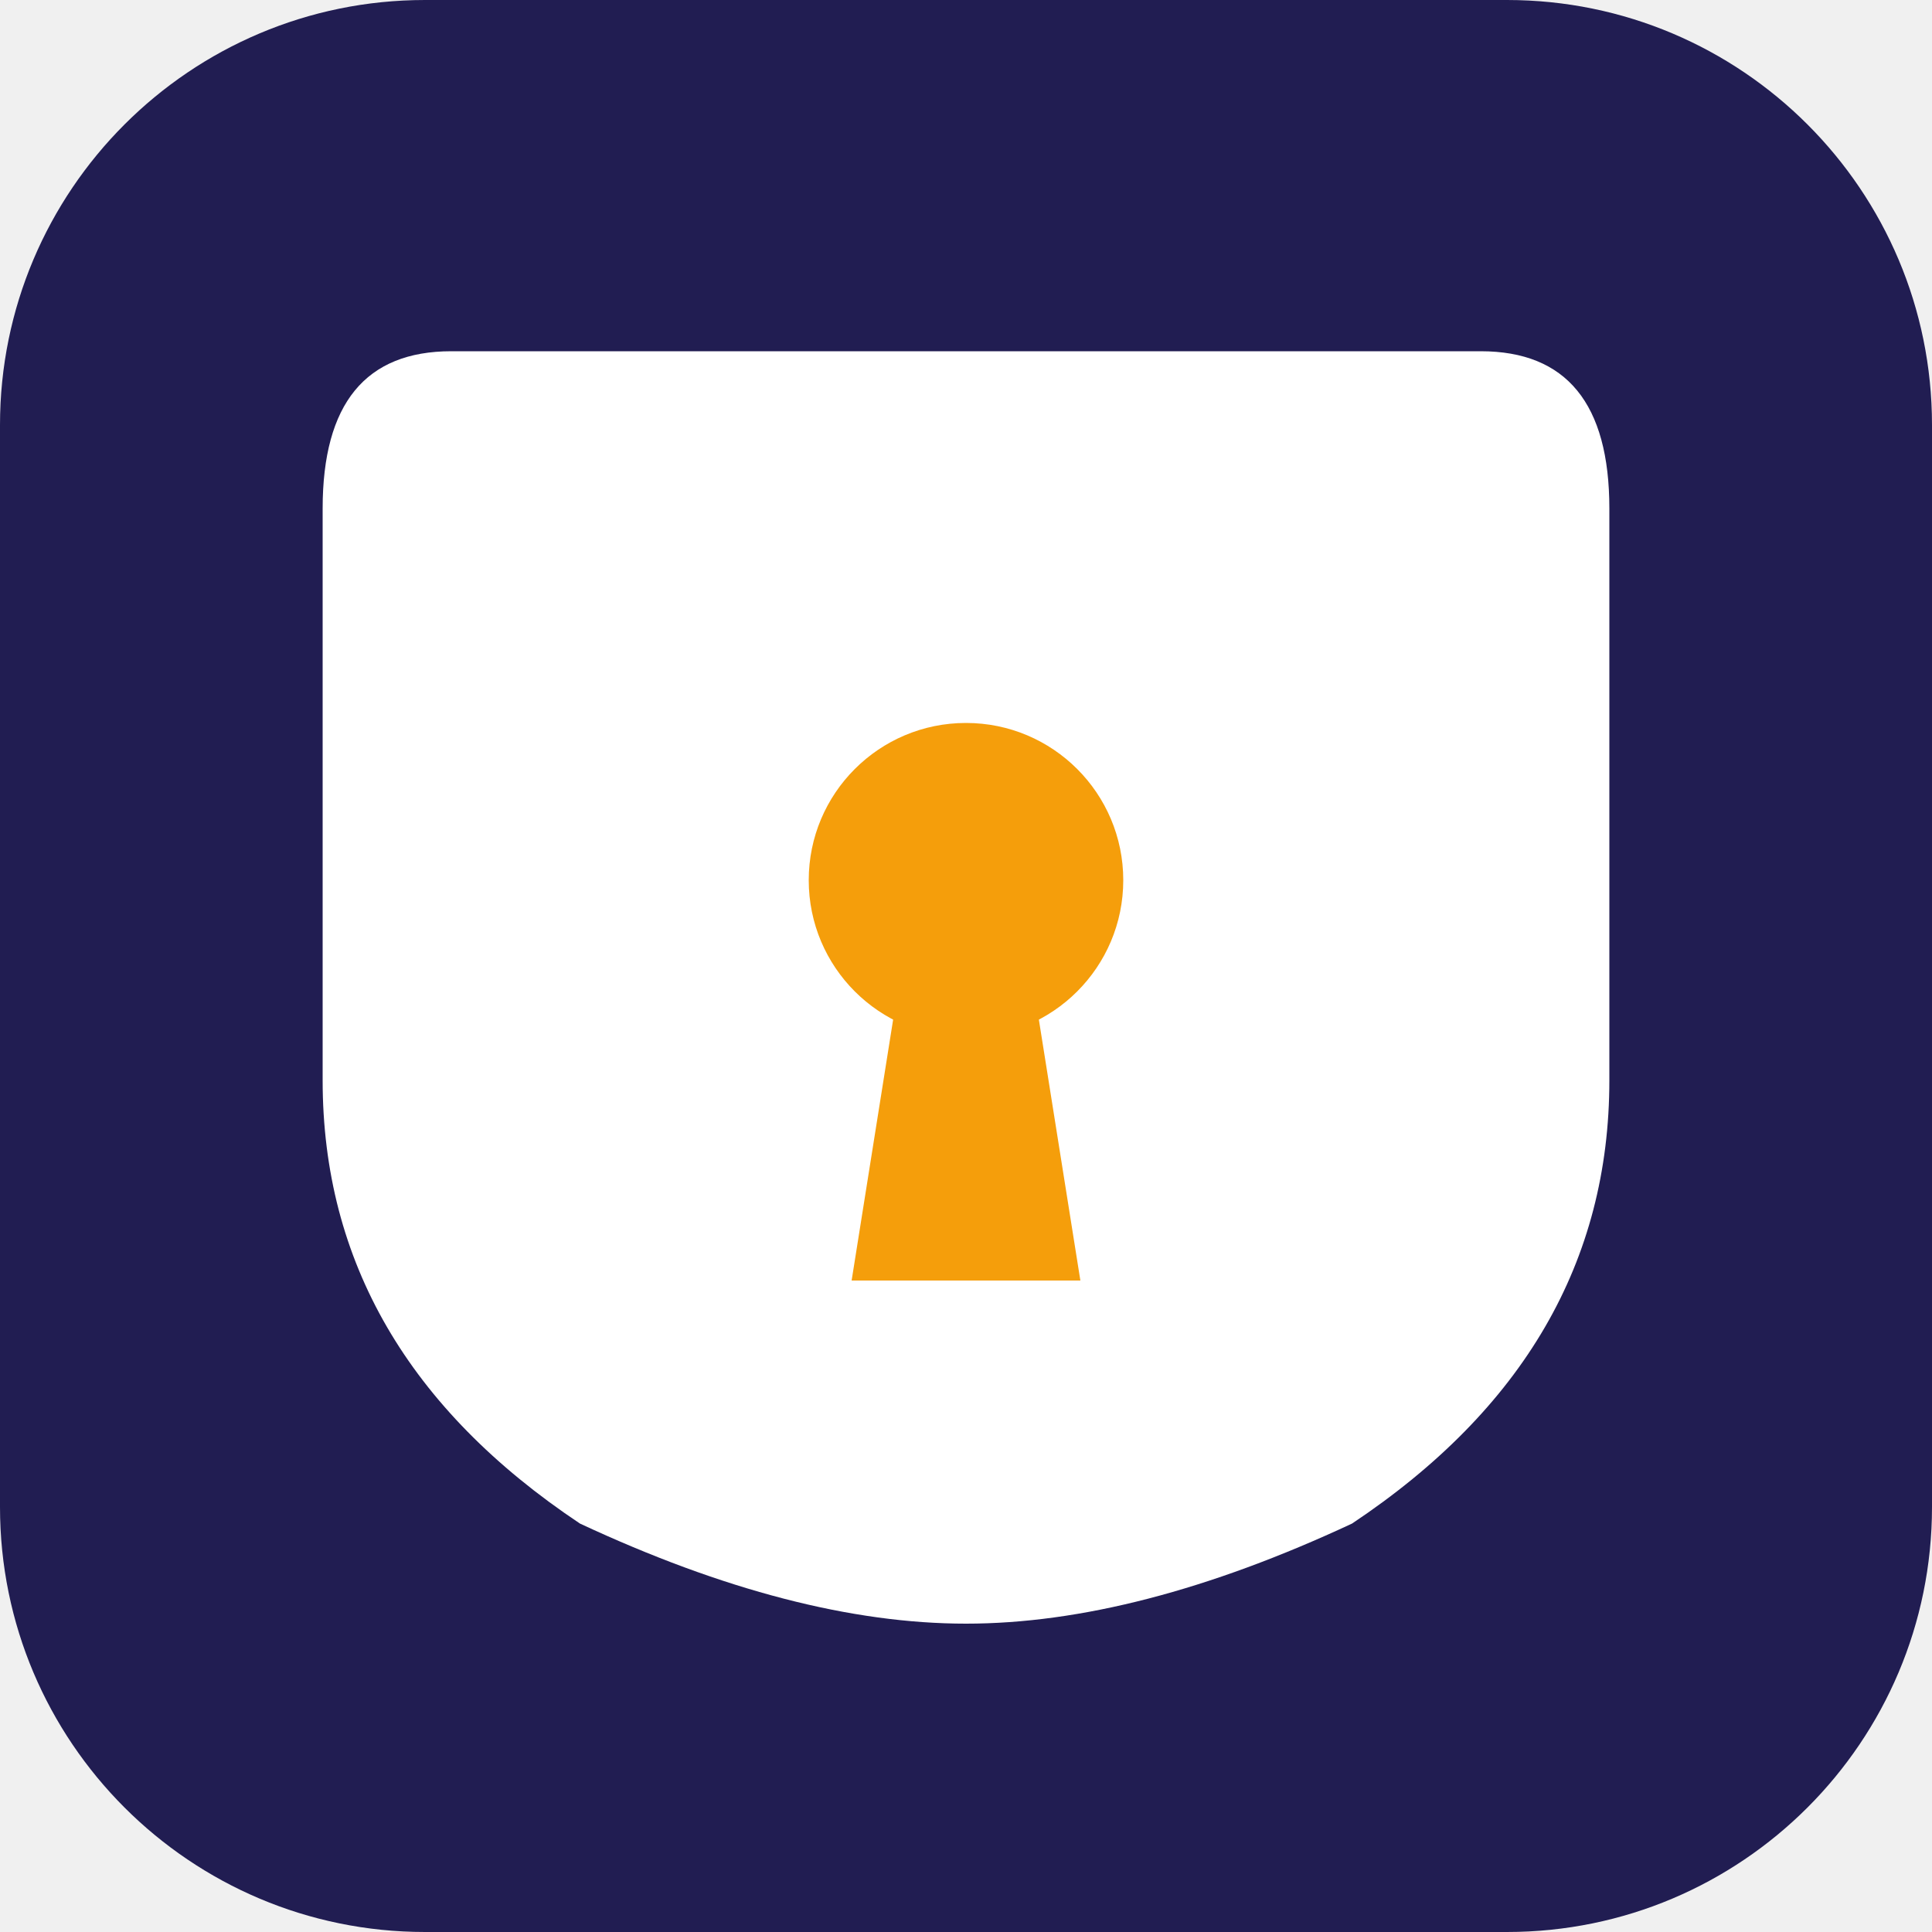
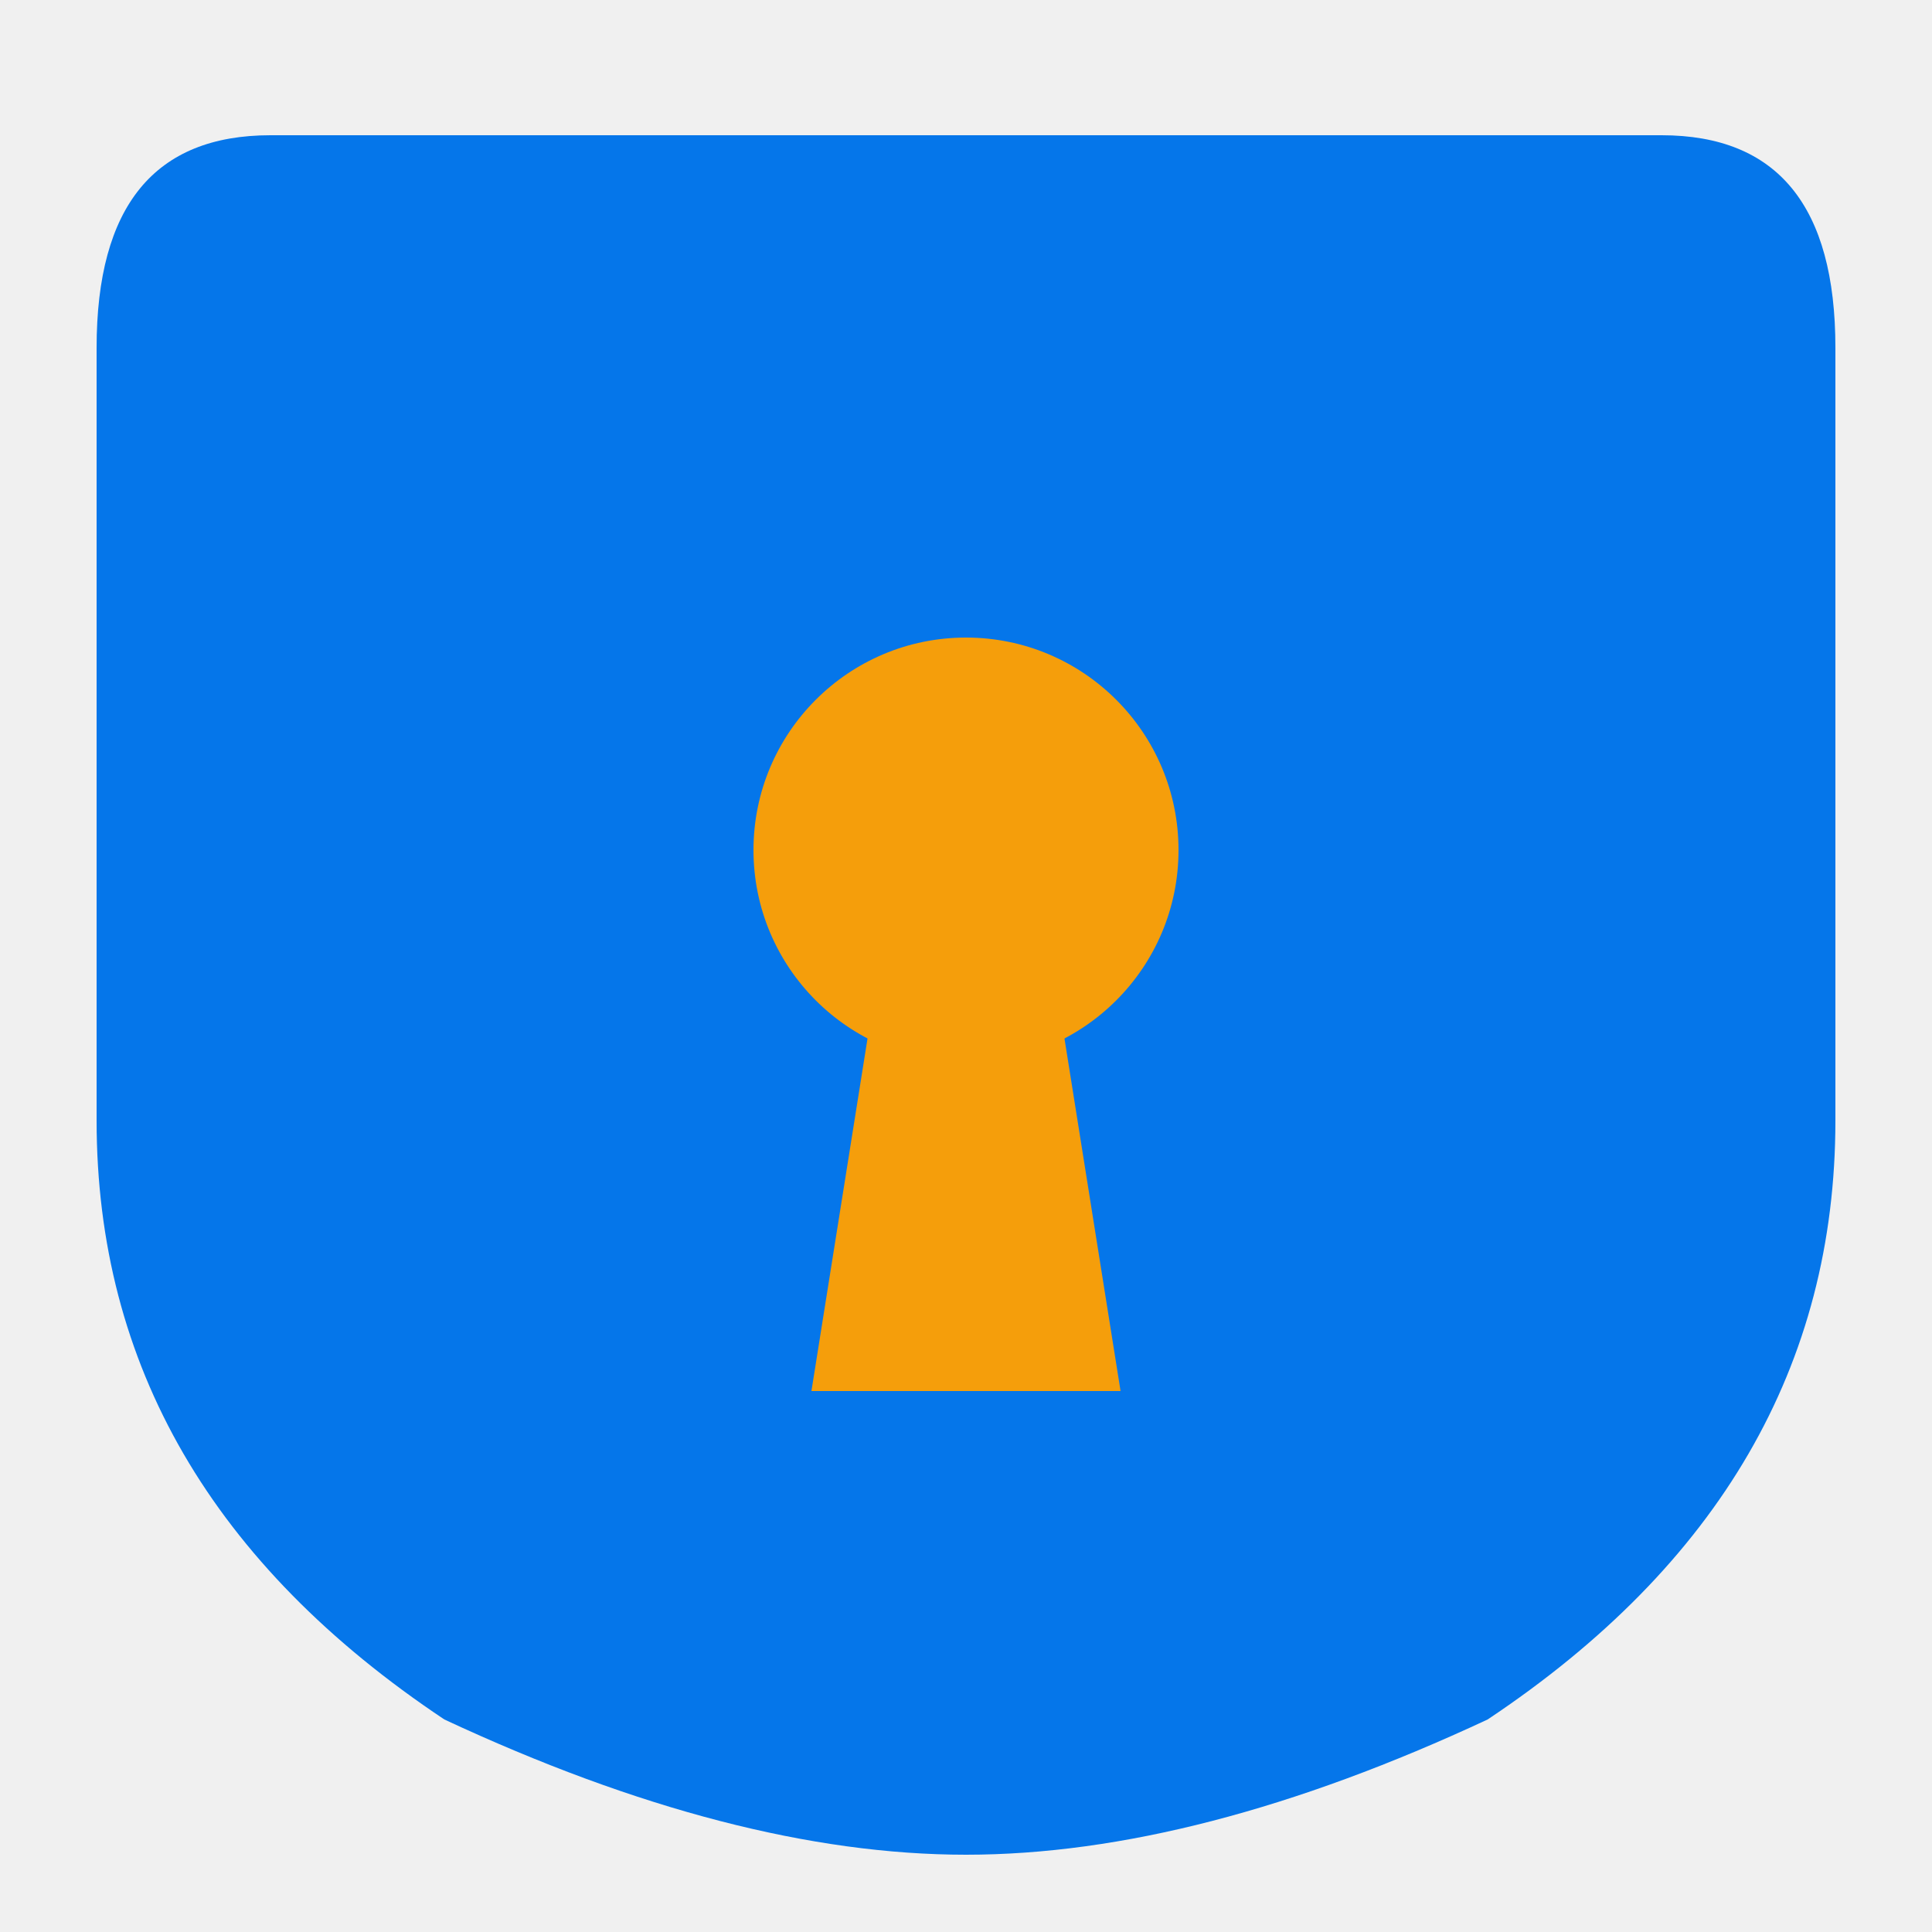
<svg xmlns="http://www.w3.org/2000/svg" viewBox="0 0 100 100" width="100" height="100">
-   <rect x="0" y="0" width="100" height="100" rx="22" fill="#211D52" />
-   <g transform="translate(13.0,13.0) scale(0.74)">
-     <path d="M14 7 H86 Q95 7 95 18 V58 Q95 77 77 89 Q62 96 50 96 Q38 96 23 89 Q5 77 5 58 V18 Q5 7 14 7 Z" fill="#FFFFFF" />
-     <circle cx="50" cy="44" r="11" fill="#F59E0B" />
-     <path d="M45.5 50 L42 72 H58 L54.5 50 Z" fill="#F59E0B" />
-   </g>
+   <path d="M14 7 H86 Q95 7 95 18 V58 Q95 77 77 89 Q62 96 50 96 Q38 96 23 89 Q5 77 5 58 V18 Q5 7 14 7 Z" fill="#0576EA" />
+   <circle cx="50" cy="44" r="11" fill="#F59E0B" />
+   <path d="M45.5 50 L42 72 H58 L54.5 50 Z" fill="#F59E0B" />
</svg>
